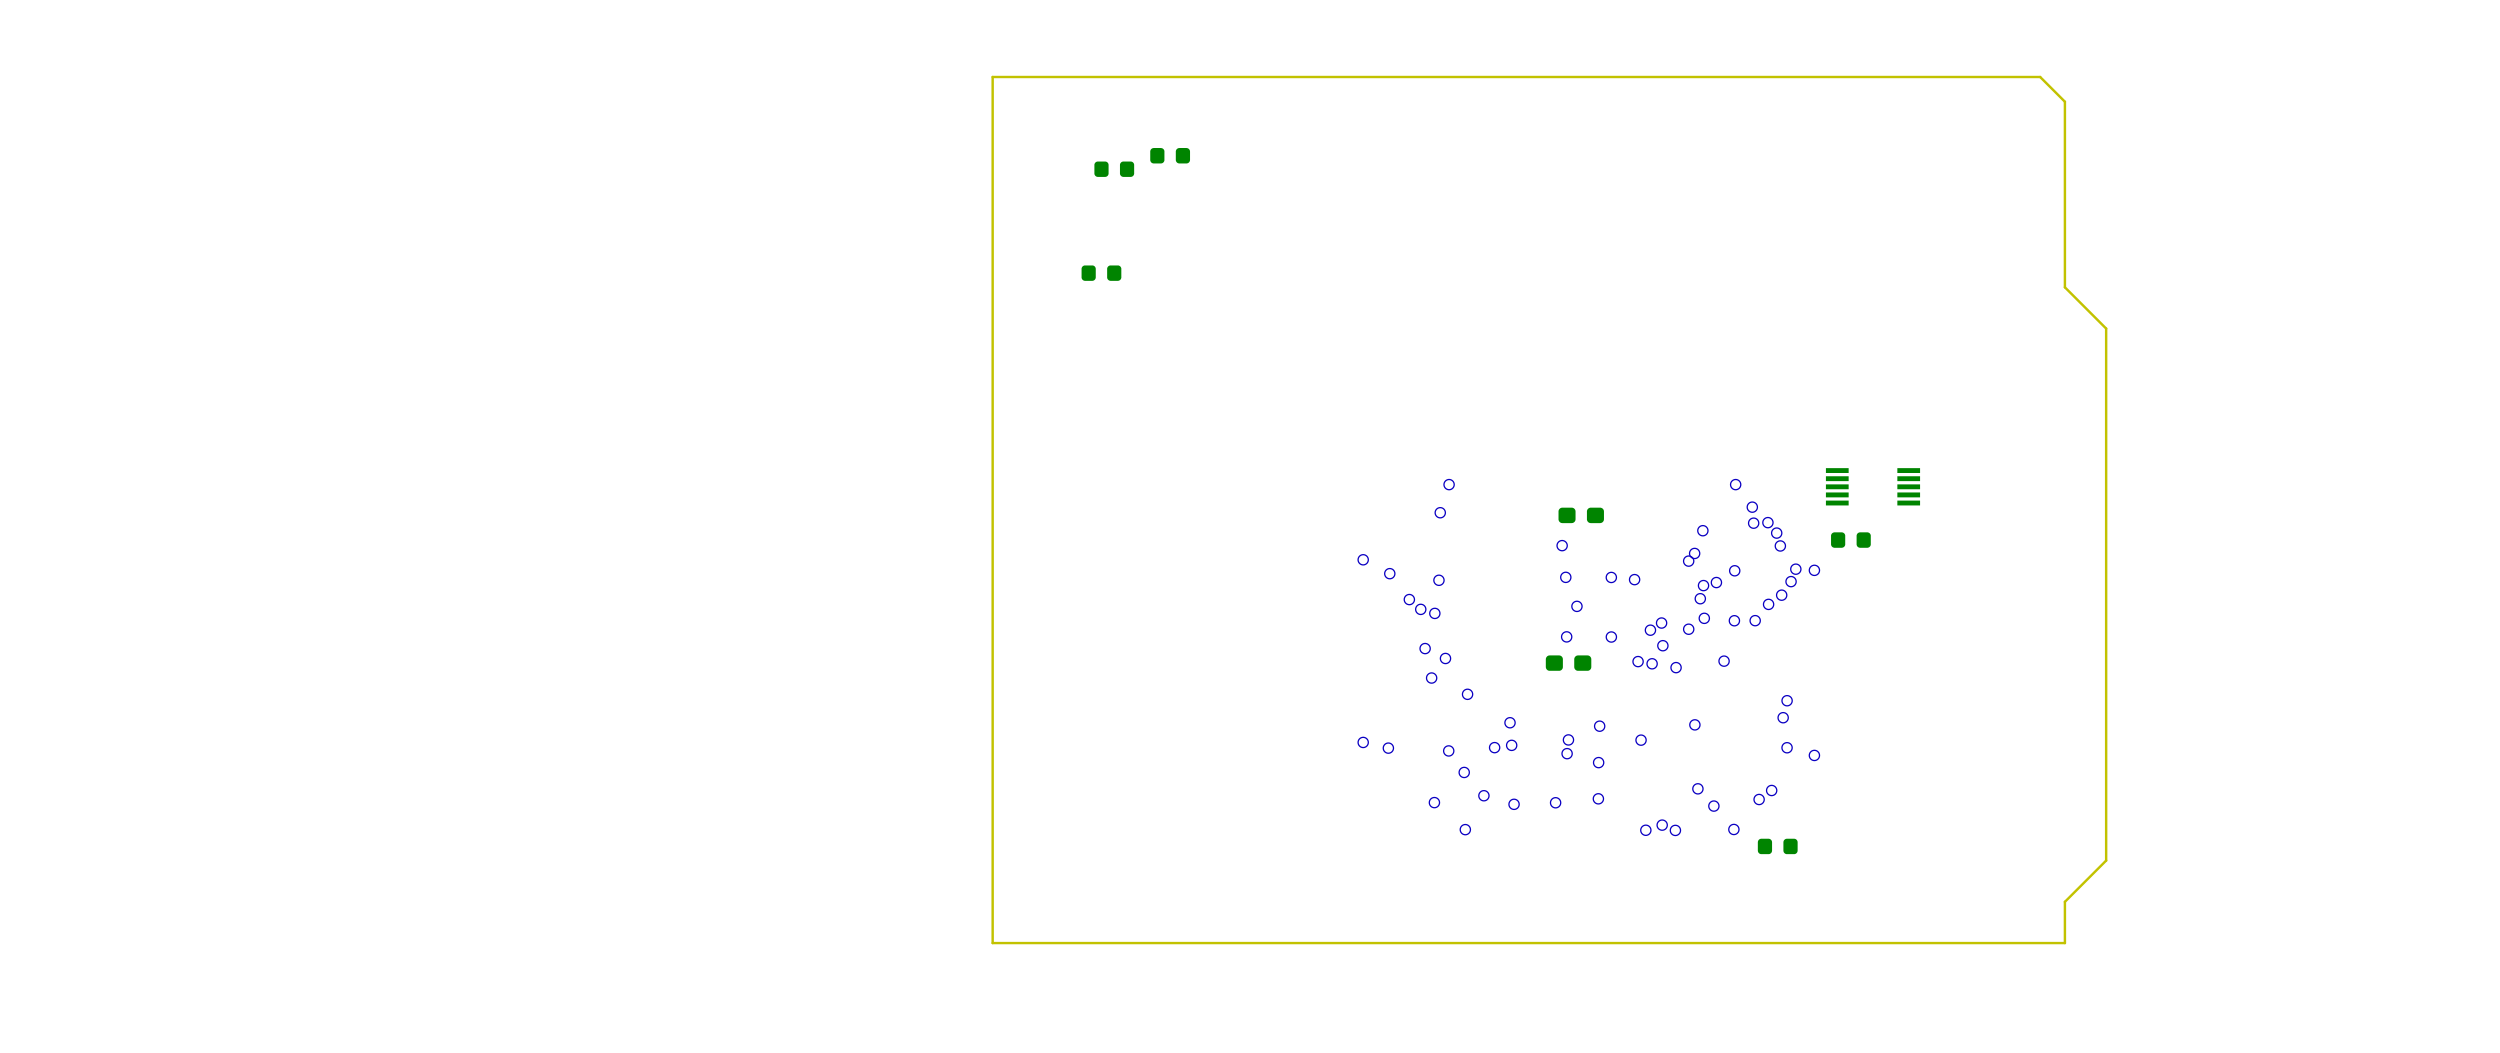
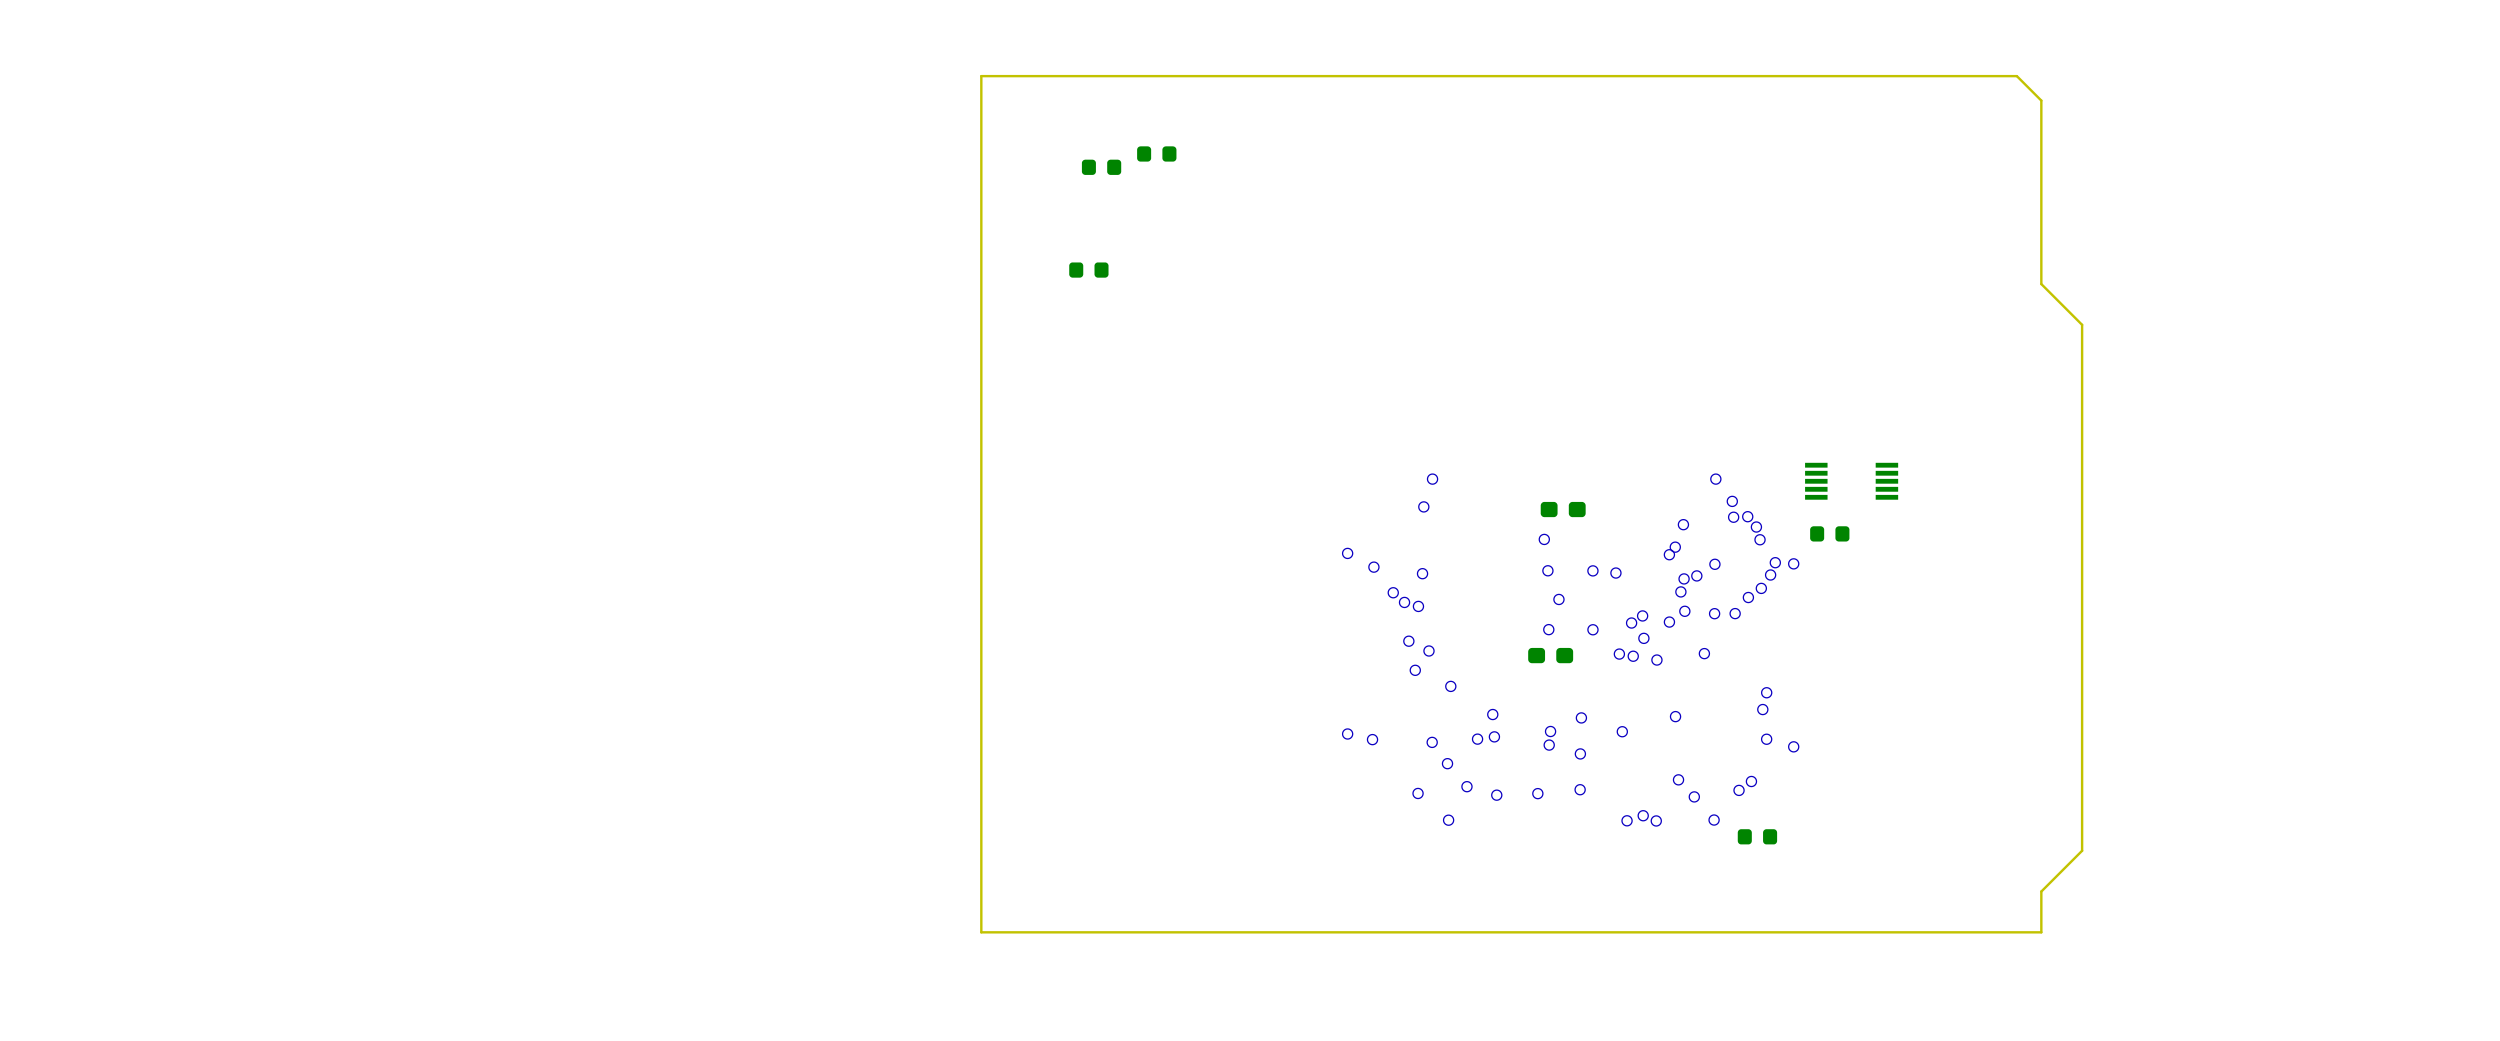
- <svg xmlns="http://www.w3.org/2000/svg" version="1.1" width="15.398cm" height="6.485cm" viewBox="0 0 60620 25530 ">
+ <svg xmlns="http://www.w3.org/2000/svg" version="1.1" width="15.575cm" height="6.485cm" viewBox="0 0 61320 25530 ">
  <g style="fill:#000000; fill-opacity:1;stroke:#000000; stroke-opacity:1; stroke-linecap:round; stroke-linejoin:round; " transform="translate(0 0) scale(1 1)">
</g>
  <g style="fill:#000000; fill-opacity:0.0;  stroke:#000000; stroke-width:-0; stroke-opacity:1;  stroke-linecap:round; stroke-linejoin:round;">
</g>
  <g style="fill:#0B00C2; fill-opacity:0.0;  stroke:#0B00C2; stroke-width:-0; stroke-opacity:1;  stroke-linecap:round; stroke-linejoin:round;">
</g>
  <g style="fill:#0B00C2; fill-opacity:0.0;  stroke:#0B00C2; stroke-width:31.496; stroke-opacity:1;  stroke-linecap:round; stroke-linejoin:round;">
    <circle cx="42490" cy="12297.2" r="124.128" />
    <circle cx="39792.2" cy="17946.8" r="124.128" />
    <circle cx="42959.4" cy="19167.7" r="124.128" />
    <circle cx="41170.9" cy="19127.3" r="124.128" />
    <circle cx="37878.9" cy="13230.3" r="124.128" />
    <circle cx="42655" cy="19386.1" r="124.128" />
    <circle cx="41558.2" cy="19545.6" r="124.128" />
    <circle cx="37967.4" cy="13999.3" r="124.128" />
    <circle cx="39071.5" cy="14001.8" r="124.128" />
    <circle cx="39072.4" cy="15446.1" r="124.128" />
    <circle cx="35531.3" cy="20116.8" r="124.128" />
    <circle cx="42043.1" cy="20112.9" r="124.128" />
    <circle cx="43995.9" cy="18317.6" r="124.128" />
    <circle cx="43995.9" cy="13829.4" r="124.128" />
    <circle cx="42086.4" cy="11750.7" r="124.128" />
    <circle cx="35137.6" cy="11750.7" r="124.128" />
    <circle cx="33054.9" cy="13573.5" r="124.128" />
    <circle cx="33054.9" cy="18002.6" r="124.128" />
    <circle cx="38788.8" cy="17608.4" r="124.128" />
    <circle cx="34891.9" cy="14070.4" r="124.128" />
    <circle cx="40019.9" cy="15280.5" r="124.128" />
    <circle cx="41291.1" cy="12868.4" r="124.128" />
    <circle cx="41805.3" cy="16031.2" r="124.128" />
    <circle cx="41091.6" cy="13419.9" r="124.128" />
    <circle cx="41326" cy="14993" r="124.128" />
    <circle cx="41228.9" cy="14517.6" r="124.128" />
    <circle cx="41097.7" cy="17576.3" r="124.128" />
    <circle cx="36712.8" cy="19502.9" r="124.128" />
    <circle cx="39908.3" cy="20131.7" r="124.128" />
    <circle cx="40625.3" cy="20135.6" r="124.128" />
    <circle cx="40321.5" cy="15656.8" r="124.128" />
    <circle cx="39635.8" cy="14054.6" r="124.128" />
    <circle cx="40947.1" cy="13605.5" r="124.128" />
    <circle cx="42522.7" cy="12685.8" r="124.128" />
    <circle cx="42868.6" cy="12672.6" r="124.128" />
    <circle cx="43081.5" cy="12926" r="124.128" />
    <circle cx="43170" cy="13238.4" r="124.128" />
    <circle cx="42063.6" cy="13840.1" r="124.128" />
    <circle cx="41619.8" cy="14125.4" r="124.128" />
    <circle cx="41307" cy="14199.1" r="124.128" />
    <circle cx="43545.2" cy="13801.1" r="124.128" />
    <circle cx="43429.6" cy="14102.8" r="124.128" />
    <circle cx="43202.1" cy="14431.4" r="124.128" />
    <circle cx="42884.7" cy="14654.8" r="124.128" />
    <circle cx="42559.8" cy="15049.7" r="124.128" />
    <circle cx="42055.8" cy="15051.8" r="124.128" />
    <circle cx="38238" cy="14702.8" r="124.128" />
    <circle cx="40290.2" cy="15107.1" r="124.128" />
    <circle cx="40947.8" cy="15257.1" r="124.128" />
    <circle cx="40641.3" cy="16188.3" r="124.128" />
    <circle cx="43333.5" cy="16991" r="124.128" />
    <circle cx="43238.2" cy="17402.8" r="124.128" />
    <circle cx="43332.6" cy="18131.2" r="124.128" />
    <circle cx="40304.8" cy="20007.4" r="124.128" />
    <circle cx="38757.5" cy="19369.4" r="124.128" />
    <circle cx="40060.4" cy="16095.3" r="124.128" />
    <circle cx="39720.2" cy="16042" r="124.128" />
    <circle cx="38763.8" cy="18491.6" r="124.128" />
    <circle cx="38032.1" cy="17941.5" r="124.128" />
    <circle cx="37999.2" cy="18274.4" r="124.128" />
    <circle cx="36655.1" cy="18073" r="124.128" />
    <circle cx="36241.6" cy="18128.4" r="124.128" />
    <circle cx="36614.9" cy="17525" r="124.128" />
    <circle cx="37988.8" cy="15442.8" r="124.128" />
    <circle cx="34923.4" cy="12432.6" r="124.128" />
    <circle cx="33699.5" cy="13909.9" r="124.128" />
    <circle cx="34174" cy="14538.1" r="124.128" />
    <circle cx="34450.4" cy="14775.8" r="124.128" />
    <circle cx="34791.9" cy="14873.6" r="124.128" />
    <circle cx="35050.3" cy="15966.7" r="124.128" />
    <circle cx="34556.5" cy="15726.5" r="124.128" />
    <circle cx="35585.5" cy="16835.3" r="124.128" />
    <circle cx="35128.8" cy="18208.4" r="124.128" />
    <circle cx="35981.9" cy="19294.8" r="124.128" />
    <circle cx="35504.5" cy="18730.3" r="124.128" />
    <circle cx="37720.3" cy="19465.2" r="124.128" />
    <circle cx="34714.3" cy="16440.5" r="124.128" />
    <circle cx="33665.2" cy="18140.4" r="124.128" />
    <circle cx="34781.8" cy="19461.4" r="124.128" />
    <g>
</g>
    <g>
</g>
    <g>
</g>
    <g>
</g>
    <g>
</g>
    <g>
</g>
    <g>
</g>
    <g>
</g>
    <g>
</g>
    <g>
</g>
    <g>
</g>
    <g>
</g>
    <g>
</g>
    <g>
</g>
    <g>
</g>
    <g>
</g>
    <g>
</g>
    <g>
</g>
    <g>
</g>
    <g>
</g>
    <g>
</g>
    <g>
</g>
    <g>
</g>
    <g style="fill:#008400; fill-opacity:0.0;  stroke:#008400; stroke-width:31.496; stroke-opacity:1;  stroke-linecap:round; stroke-linejoin:round;">
</g>
    <g style="fill:#008400; fill-opacity:0.0;  stroke:#008400; stroke-width:0; stroke-opacity:1;  stroke-linecap:round; stroke-linejoin:round;">
</g>
    <g style="fill:#008400; fill-opacity:1.0;  stroke:#008400; stroke-width:0; stroke-opacity:1;  stroke-linecap:round; stroke-linejoin:round;">
      <path style="fill:#008400; fill-opacity:1.0;  stroke:#008400; stroke-width:0; stroke-opacity:1;  stroke-linecap:round; stroke-linejoin:round;fill-rule:evenodd;" d="M 38809,12310 38818,12311 38827,12314 38835,12317 38843,12321 38851,12325 38859,12331 38866,12337 38872,12344 38877,12351 38882,12359 38886,12367 38889,12376 38891,12385 38892,12394 38893,12403 38893,12590 38892,12599 38891,12608 38889,12617 38886,12626 38882,12634 38877,12642 38872,12649 38866,12656 38859,12662 38851,12668 38843,12673 38835,12676 38827,12680 38818,12682 38809,12683 38799,12684 38573,12684 38564,12683 38555,12682 38546,12680 38537,12676 38529,12673 38521,12668 38514,12662 38507,12656 38501,12649 38495,12642 38491,12634 38487,12626 38484,12617 38481,12608 38480,12599 38480,12590 38480,12403 38480,12394 38481,12385 38484,12376 38487,12367 38491,12359 38495,12351 38501,12344 38507,12337 38514,12331 38521,12325 38529,12321 38537,12317 38546,12314 38555,12311 38564,12310 38573,12310 38799,12310 38809,12310 Z" />
      <path style="fill:#008400; fill-opacity:1.0;  stroke:#008400; stroke-width:0; stroke-opacity:1;  stroke-linecap:round; stroke-linejoin:round;fill-rule:evenodd;" d="M 38120,12310 38129,12311 38138,12314 38146,12317 38155,12321 38162,12325 38170,12331 38177,12337 38183,12344 38188,12351 38193,12359 38197,12367 38200,12376 38202,12385 38203,12394 38204,12403 38204,12590 38203,12599 38202,12608 38200,12617 38197,12626 38193,12634 38188,12642 38183,12649 38177,12656 38170,12662 38162,12668 38155,12673 38146,12676 38138,12680 38129,12682 38120,12683 38110,12684 37884,12684 37875,12683 37866,12682 37857,12680 37848,12676 37840,12673 37832,12668 37825,12662 37818,12656 37812,12649 37806,12642 37802,12634 37798,12626 37795,12617 37792,12608 37791,12599 37791,12590 37791,12403 37791,12394 37792,12385 37795,12376 37798,12367 37802,12359 37806,12351 37812,12344 37818,12337 37825,12331 37832,12325 37840,12321 37848,12317 37857,12314 37866,12311 37875,12310 37884,12310 38110,12310 38120,12310 Z" />
    </g>
    <g>
</g>
    <g>
      <path style="fill:#008400; fill-opacity:1.0;  stroke:#008400; stroke-width:0; stroke-opacity:1;  stroke-linecap:round; stroke-linejoin:round;fill-rule:evenodd;" d="M 38501,15893 38511,15894 38519,15896 38528,15899 38536,15903 38544,15908 38552,15913 38558,15920 38565,15926 38570,15934 38575,15942 38579,15950 38582,15959 38584,15968 38585,15977 38586,15986 38586,16173 38585,16182 38584,16191 38582,16200 38579,16209 38575,16217 38570,16225 38565,16232 38558,16239 38552,16245 38544,16251 38536,16255 38528,16259 38519,16262 38511,16264 38501,16266 38492,16266 38266,16266 38257,16266 38248,16264 38239,16262 38230,16259 38222,16255 38214,16251 38207,16245 38200,16239 38194,16232 38188,16225 38183,16217 38180,16209 38176,16200 38174,16191 38173,16182 38172,16173 38172,15986 38173,15977 38174,15968 38176,15959 38180,15950 38183,15942 38188,15934 38194,15926 38200,15920 38207,15913 38214,15908 38222,15903 38230,15899 38239,15896 38248,15894 38257,15893 38266,15892 38492,15892 38501,15893 Z" />
      <path style="fill:#008400; fill-opacity:1.0;  stroke:#008400; stroke-width:0; stroke-opacity:1;  stroke-linecap:round; stroke-linejoin:round;fill-rule:evenodd;" d="M 37813,15893 37822,15894 37830,15896 37839,15899 37847,15903 37855,15908 37863,15913 37869,15920 37876,15926 37881,15934 37886,15942 37890,15950 37893,15959 37895,15968 37896,15977 37897,15986 37897,16173 37896,16182 37895,16191 37893,16200 37890,16209 37886,16217 37881,16225 37876,16232 37869,16239 37863,16245 37855,16251 37847,16255 37839,16259 37830,16262 37822,16264 37813,16266 37803,16266 37577,16266 37568,16266 37559,16264 37550,16262 37541,16259 37533,16255 37525,16251 37518,16245 37511,16239 37505,16232 37499,16225 37495,16217 37491,16209 37487,16200 37485,16191 37484,16182 37483,16173 37483,15986 37484,15977 37485,15968 37487,15959 37491,15950 37495,15942 37499,15934 37505,15926 37511,15920 37518,15913 37525,15908 37533,15903 37541,15899 37550,15896 37559,15894 37568,15893 37577,15892 37803,15892 37813,15893 Z" />
    </g>
    <g>
</g>
    <g>
</g>
    <g>
</g>
    <g>
</g>
    <g>
</g>
    <g>
</g>
    <g>
</g>
    <g>
</g>
    <g>
</g>
    <g>
</g>
    <g>
</g>
    <g>
</g>
    <g>
</g>
    <g>
</g>
    <g>
</g>
    <g>
</g>
    <g>
      <path style="fill:#008400; fill-opacity:1.0;  stroke:#008400; stroke-width:0; stroke-opacity:1;  stroke-linecap:round; stroke-linejoin:round;fill-rule:evenodd;" d="M 26803,3916 26812,3918 26820,3920 26828,3922 26836,3926 26843,3930 26850,3935 26856,3941 26862,3947 26867,3954 26871,3961 26875,3969 26877,3977 26879,3985 26881,3994 26881,4002 26881,4204 26881,4212 26879,4221 26877,4229 26875,4237 26871,4244 26867,4252 26862,4258 26856,4265 26850,4270 26843,4275 26836,4280 26828,4283 26820,4286 26812,4288 26803,4289 26795,4290 26623,4290 26614,4289 26606,4288 26598,4286 26590,4283 26582,4280 26575,4275 26568,4270 26562,4265 26556,4258 26551,4252 26547,4244 26543,4237 26540,4229 26538,4221 26537,4212 26537,4204 26537,4002 26537,3994 26538,3985 26540,3977 26543,3969 26547,3961 26551,3954 26556,3947 26562,3941 26568,3935 26575,3930 26582,3926 26590,3922 26598,3920 26606,3918 26614,3916 26623,3916 26795,3916 26803,3916 Z" />
      <path style="fill:#008400; fill-opacity:1.0;  stroke:#008400; stroke-width:0; stroke-opacity:1;  stroke-linecap:round; stroke-linejoin:round;fill-rule:evenodd;" d="M 27424,3916 27432,3918 27440,3920 27448,3922 27456,3926 27463,3930 27470,3935 27476,3941 27482,3947 27487,3954 27491,3961 27495,3969 27497,3977 27500,3985 27501,3994 27501,4002 27501,4204 27501,4212 27500,4221 27497,4229 27495,4237 27491,4244 27487,4252 27482,4258 27476,4265 27470,4270 27463,4275 27456,4280 27448,4283 27440,4286 27432,4288 27424,4289 27415,4290 27243,4290 27234,4289 27226,4288 27218,4286 27210,4283 27202,4280 27195,4275 27188,4270 27182,4265 27176,4258 27171,4252 27167,4244 27163,4237 27160,4229 27158,4221 27157,4212 27157,4204 27157,4002 27157,3994 27158,3985 27160,3977 27163,3969 27167,3961 27171,3954 27176,3947 27182,3941 27188,3935 27195,3930 27202,3926 27210,3922 27218,3920 27226,3918 27234,3916 27243,3916 27415,3916 27424,3916 Z" />
    </g>
    <g>
</g>
    <g>
</g>
    <g>
      <path style="fill:#008400; fill-opacity:1.0;  stroke:#008400; stroke-width:0; stroke-opacity:1;  stroke-linecap:round; stroke-linejoin:round;fill-rule:evenodd;" d="M 28778,3590 28786,3591 28794,3593 28802,3596 28810,3599 28817,3604 28824,3609 28830,3614 28836,3621 28841,3627 28845,3635 28849,3642 28852,3650 28854,3658 28855,3667 28856,3675 28856,3877 28855,3885 28854,3894 28852,3902 28849,3910 28845,3918 28841,3925 28836,3932 28830,3938 28824,3944 28817,3949 28810,3953 28802,3957 28794,3959 28786,3961 28778,3963 28769,3963 28597,3963 28589,3963 28580,3961 28572,3959 28564,3957 28557,3953 28549,3949 28543,3944 28536,3938 28531,3932 28526,3925 28521,3918 28518,3910 28515,3902 28513,3894 28511,3885 28511,3877 28511,3675 28511,3667 28513,3658 28515,3650 28518,3642 28521,3635 28526,3627 28531,3621 28536,3614 28543,3609 28549,3604 28557,3599 28564,3596 28572,3593 28580,3591 28589,3590 28597,3589 28769,3589 28778,3590 Z" />
      <path style="fill:#008400; fill-opacity:1.0;  stroke:#008400; stroke-width:0; stroke-opacity:1;  stroke-linecap:round; stroke-linejoin:round;fill-rule:evenodd;" d="M 28158,3590 28166,3591 28174,3593 28182,3596 28190,3599 28197,3604 28204,3609 28210,3614 28216,3621 28221,3627 28225,3635 28229,3642 28232,3650 28234,3658 28235,3667 28235,3675 28235,3877 28235,3885 28234,3894 28232,3902 28229,3910 28225,3918 28221,3925 28216,3932 28210,3938 28204,3944 28197,3949 28190,3953 28182,3957 28174,3959 28166,3961 28158,3963 28149,3963 27977,3963 27969,3963 27960,3961 27952,3959 27944,3957 27936,3953 27929,3949 27922,3944 27916,3938 27910,3932 27905,3925 27901,3918 27898,3910 27895,3902 27893,3894 27891,3885 27891,3877 27891,3675 27891,3667 27893,3658 27895,3650 27898,3642 27901,3635 27905,3627 27910,3621 27916,3614 27922,3609 27929,3604 27936,3599 27944,3596 27952,3593 27960,3591 27969,3590 27977,3589 28149,3589 28158,3590 Z" />
    </g>
    <g>
      <path style="fill:#008400; fill-opacity:1.0;  stroke:#008400; stroke-width:0; stroke-opacity:1;  stroke-linecap:round; stroke-linejoin:round;fill-rule:evenodd;" d="M 26492,6436 26501,6437 26509,6439 26517,6442 26525,6446 26532,6450 26539,6455 26545,6461 26551,6467 26556,6474 26560,6481 26564,6489 26566,6497 26568,6505 26570,6513 26570,6522 26570,6723 26570,6732 26568,6740 26566,6748 26564,6756 26560,6764 26556,6771 26551,6778 26545,6784 26539,6790 26532,6795 26525,6799 26517,6803 26509,6806 26501,6808 26492,6809 26484,6810 26312,6810 26303,6809 26295,6808 26287,6806 26279,6803 26271,6799 26264,6795 26257,6790 26251,6784 26245,6778 26240,6771 26236,6764 26232,6756 26229,6748 26227,6740 26226,6732 26226,6723 26226,6522 26226,6513 26227,6505 26229,6497 26232,6489 26236,6481 26240,6474 26245,6467 26251,6461 26257,6455 26264,6450 26271,6446 26279,6442 26287,6439 26295,6437 26303,6436 26312,6436 26484,6436 26492,6436 Z" />
      <path style="fill:#008400; fill-opacity:1.0;  stroke:#008400; stroke-width:0; stroke-opacity:1;  stroke-linecap:round; stroke-linejoin:round;fill-rule:evenodd;" d="M 27112,6436 27121,6437 27129,6439 27137,6442 27145,6446 27152,6450 27159,6455 27165,6461 27171,6467 27176,6474 27180,6481 27184,6489 27186,6497 27189,6505 27190,6513 27190,6522 27190,6723 27190,6732 27189,6740 27186,6748 27184,6756 27180,6764 27176,6771 27171,6778 27165,6784 27159,6790 27152,6795 27145,6799 27137,6803 27129,6806 27121,6808 27112,6809 27104,6810 26932,6810 26923,6809 26915,6808 26907,6806 26899,6803 26891,6799 26884,6795 26877,6790 26871,6784 26865,6778 26860,6771 26856,6764 26852,6756 26849,6748 26847,6740 26846,6732 26846,6723 26846,6522 26846,6513 26847,6505 26849,6497 26852,6489 26856,6481 26860,6474 26865,6467 26871,6461 26877,6455 26884,6450 26891,6446 26899,6442 26907,6439 26915,6437 26923,6436 26932,6436 27104,6436 27112,6436 Z" />
    </g>
    <g>
</g>
    <g>
      <path style="fill:#008400; fill-opacity:1.0;  stroke:#008400; stroke-width:0; stroke-opacity:1;  stroke-linecap:round; stroke-linejoin:round;fill-rule:evenodd;" d="M 44666,12908 44674,12910 44682,12912 44690,12915 44698,12918 44705,12923 44712,12928 44718,12933 44724,12939 44729,12946 44733,12954 44737,12961 44740,12969 44742,12977 44743,12986 44743,12994 44743,13196 44743,13204 44742,13213 44740,13221 44737,13229 44733,13237 44729,13244 44724,13251 44718,13257 44712,13262 44705,13268 44698,13272 44690,13275 44682,13278 44674,13280 44666,13282 44657,13282 44485,13282 44477,13282 44468,13280 44460,13278 44452,13275 44444,13272 44437,13268 44430,13262 44424,13257 44418,13251 44413,13244 44409,13237 44405,13229 44403,13221 44400,13213 44399,13204 44399,13196 44399,12994 44399,12986 44400,12977 44403,12969 44405,12961 44409,12954 44413,12946 44418,12939 44424,12933 44430,12928 44437,12923 44444,12918 44452,12915 44460,12912 44468,12910 44477,12908 44485,12908 44657,12908 44666,12908 Z" />
      <path style="fill:#008400; fill-opacity:1.0;  stroke:#008400; stroke-width:0; stroke-opacity:1;  stroke-linecap:round; stroke-linejoin:round;fill-rule:evenodd;" d="M 45286,12908 45294,12910 45302,12912 45310,12915 45318,12918 45325,12923 45332,12928 45338,12933 45344,12939 45349,12946 45353,12954 45357,12961 45360,12969 45362,12977 45363,12986 45363,12994 45363,13196 45363,13204 45362,13213 45360,13221 45357,13229 45353,13237 45349,13244 45344,13251 45338,13257 45332,13262 45325,13268 45318,13272 45310,13275 45302,13278 45294,13280 45286,13282 45277,13282 45105,13282 45097,13282 45088,13280 45080,13278 45072,13275 45064,13272 45057,13268 45050,13262 45044,13257 45038,13251 45033,13244 45029,13237 45025,13229 45023,13221 45021,13213 45019,13204 45019,13196 45019,12994 45019,12986 45021,12977 45023,12969 45025,12961 45029,12954 45033,12946 45038,12939 45044,12933 45050,12928 45057,12923 45064,12918 45072,12915 45080,12912 45088,12910 45097,12908 45105,12908 45277,12908 45286,12908 Z" />
    </g>
    <g>
      <path style="fill:#008400; fill-opacity:1.0;  stroke:#008400; stroke-width:0; stroke-opacity:1;  stroke-linecap:round; stroke-linejoin:round;fill-rule:evenodd;" d="M 42891,20338 42899,20339 42908,20341 42916,20344 42923,20347 42930,20352 42937,20357 42943,20362 42949,20369 42954,20375 42959,20383 42962,20390 42965,20398 42967,20406 42968,20415 42969,20423 42969,20625 42968,20633 42967,20642 42965,20650 42962,20658 42959,20666 42954,20673 42949,20680 42943,20686 42937,20692 42930,20697 42923,20701 42916,20705 42908,20707 42899,20710 42891,20711 42883,20711 42710,20711 42702,20711 42694,20710 42685,20707 42677,20705 42670,20701 42662,20697 42656,20692 42649,20686 42644,20680 42639,20673 42634,20666 42631,20658 42628,20650 42626,20642 42625,20633 42624,20625 42624,20423 42625,20415 42626,20406 42628,20398 42631,20390 42634,20383 42639,20375 42644,20369 42649,20362 42656,20357 42662,20352 42670,20347 42677,20344 42685,20341 42694,20339 42702,20338 42710,20337 42883,20337 42891,20338 Z" />
      <path style="fill:#008400; fill-opacity:1.0;  stroke:#008400; stroke-width:0; stroke-opacity:1;  stroke-linecap:round; stroke-linejoin:round;fill-rule:evenodd;" d="M 43511,20338 43519,20339 43528,20341 43536,20344 43543,20347 43551,20352 43557,20357 43564,20362 43569,20369 43574,20375 43579,20383 43582,20390 43585,20398 43587,20406 43588,20415 43589,20423 43589,20625 43588,20633 43587,20642 43585,20650 43582,20658 43579,20666 43574,20673 43569,20680 43564,20686 43557,20692 43551,20697 43543,20701 43536,20705 43528,20707 43519,20710 43511,20711 43503,20711 43330,20711 43322,20711 43314,20710 43305,20707 43297,20705 43290,20701 43283,20697 43276,20692 43270,20686 43264,20680 43259,20673 43254,20666 43251,20658 43248,20650 43246,20642 43245,20633 43244,20625 43244,20423 43245,20415 43246,20406 43248,20398 43251,20390 43254,20383 43259,20375 43264,20369 43270,20362 43276,20357 43283,20352 43290,20347 43297,20344 43305,20341 43314,20339 43322,20338 43330,20337 43503,20337 43511,20338 Z" />
    </g>
    <g>
</g>
    <g>
</g>
    <g>
</g>
    <g>
</g>
    <g>
</g>
    <g>
</g>
    <g>
</g>
    <g>
</g>
    <g>
</g>
    <g>
</g>
    <g>
</g>
    <g>
</g>
    <g>
</g>
    <g>
</g>
    <g>
</g>
    <g>
</g>
    <g>
</g>
    <g>
</g>
    <g>
</g>
    <g>
</g>
    <g>
</g>
    <g>
</g>
    <g>
</g>
    <g>
      <path style="fill:#008400; fill-opacity:1.0;  stroke:#008400; stroke-width:0; stroke-opacity:1;  stroke-linecap:round; stroke-linejoin:round;fill-rule:evenodd;" d="M 46558,11351 46558,11469 46007,11469 46007,11351 46558,11351 Z" />
      <path style="fill:#008400; fill-opacity:1.0;  stroke:#008400; stroke-width:0; stroke-opacity:1;  stroke-linecap:round; stroke-linejoin:round;fill-rule:evenodd;" d="M 46558,11548 46558,11666 46007,11666 46007,11548 46558,11548 Z" />
      <path style="fill:#008400; fill-opacity:1.0;  stroke:#008400; stroke-width:0; stroke-opacity:1;  stroke-linecap:round; stroke-linejoin:round;fill-rule:evenodd;" d="M 46558,11745 46558,11863 46007,11863 46007,11745 46558,11745 Z" />
      <path style="fill:#008400; fill-opacity:1.0;  stroke:#008400; stroke-width:0; stroke-opacity:1;  stroke-linecap:round; stroke-linejoin:round;fill-rule:evenodd;" d="M 46558,11941 46558,12060 46007,12060 46007,11941 46558,11941 Z" />
      <path style="fill:#008400; fill-opacity:1.0;  stroke:#008400; stroke-width:0; stroke-opacity:1;  stroke-linecap:round; stroke-linejoin:round;fill-rule:evenodd;" d="M 46558,12138 46558,12256 46007,12256 46007,12138 46558,12138 Z" />
      <path style="fill:#008400; fill-opacity:1.0;  stroke:#008400; stroke-width:0; stroke-opacity:1;  stroke-linecap:round; stroke-linejoin:round;fill-rule:evenodd;" d="M 44826,12138 44826,12256 44275,12256 44275,12138 44826,12138 Z" />
      <path style="fill:#008400; fill-opacity:1.0;  stroke:#008400; stroke-width:0; stroke-opacity:1;  stroke-linecap:round; stroke-linejoin:round;fill-rule:evenodd;" d="M 44826,11941 44826,12060 44275,12060 44275,11941 44826,11941 Z" />
      <path style="fill:#008400; fill-opacity:1.0;  stroke:#008400; stroke-width:0; stroke-opacity:1;  stroke-linecap:round; stroke-linejoin:round;fill-rule:evenodd;" d="M 44826,11745 44826,11863 44275,11863 44275,11745 44826,11745 Z" />
      <path style="fill:#008400; fill-opacity:1.0;  stroke:#008400; stroke-width:0; stroke-opacity:1;  stroke-linecap:round; stroke-linejoin:round;fill-rule:evenodd;" d="M 44826,11548 44826,11666 44275,11666 44275,11548 44826,11548 Z" />
      <path style="fill:#008400; fill-opacity:1.0;  stroke:#008400; stroke-width:0; stroke-opacity:1;  stroke-linecap:round; stroke-linejoin:round;fill-rule:evenodd;" d="M 44826,11351 44826,11469 44275,11469 44275,11351 44826,11351 Z" />
    </g>
    <g>
</g>
    <g>
</g>
    <g>
</g>
    <g>
</g>
    <g>
</g>
    <g>
</g>
    <g>
</g>
    <g>
</g>
    <g>
</g>
  </g>
  <g style="fill:#000000; fill-opacity:1.0;  stroke:#000000; stroke-width:0; stroke-opacity:1;  stroke-linecap:round; stroke-linejoin:round;">
</g>
  <g style="fill:#C2C200; fill-opacity:1.0;  stroke:#C2C200; stroke-width:0; stroke-opacity:1;  stroke-linecap:round; stroke-linejoin:round;">
</g>
  <g style="fill:#C2C200; fill-opacity:1.0;  stroke:#C2C200; stroke-width:59.055; stroke-opacity:1;  stroke-linecap:round; stroke-linejoin:round;">
</g>
  <g style="fill:#C2C200; fill-opacity:0.0;  stroke:#C2C200; stroke-width:59.055; stroke-opacity:1;  stroke-linecap:round; stroke-linejoin:round;">
    <path d="M24070 22867 L50070 22867 " />
    <path d="M51070 7967 L50070 6967 " />
    <path d="M51070 20867 L51070 7967 " />
    <path d="M50070 2467 L49470 1867 " />
    <path d="M50070 21867 L51070 20867 " />
    <path d="M50070 22867 L50070 21867 " />
    <path d="M50070 6967 L50070 2467 " />
    <path d="M24070 1867 L24070 22867 " />
    <path d="M49470 1867 L24070 1867 " />
    <g>
</g>
    <g>
</g>
    <g>
</g>
    <g>
</g>
    <g>
</g>
    <g>
</g>
    <g>
</g>
    <g>
</g>
    <g>
</g>
    <g>
</g>
    <g>
</g>
    <g>
</g>
    <g>
</g>
    <g>
</g>
    <g>
</g>
    <g>
</g>
    <g>
</g>
    <g>
</g>
    <g>
</g>
    <g>
</g>
    <g>
</g>
    <g>
</g>
    <g>
</g>
    <g>
</g>
    <g>
</g>
    <g>
</g>
    <g>
</g>
    <g>
</g>
    <g>
</g>
    <g>
</g>
    <g>
</g>
    <g>
</g>
    <g>
</g>
    <g>
</g>
    <g>
</g>
    <g>
</g>
    <g>
</g>
    <g>
</g>
    <g>
</g>
    <g>
</g>
    <g>
</g>
    <g>
</g>
    <g>
</g>
    <g>
</g>
    <g>
</g>
    <g>
</g>
    <g>
</g>
    <g>
</g>
    <g>
</g>
    <g>
</g>
    <g>
</g>
    <g>
</g>
    <g>
</g>
    <g>
</g>
    <g>
</g>
    <g>
</g>
    <g>
</g>
    <g>
</g>
    <g>
</g>
    <g>
</g>
    <g>
</g>
    <g>
</g>
    <g>
</g>
    <g>
</g>
    <g>
</g>
    <g>
</g>
    <g>
</g>
    <g>
</g>
    <g>
</g>
    <g>
</g>
    <g>
</g>
    <g>
</g>
    <g>
</g>
    <g>
</g>
    <g>
</g>
    <g>
</g>
    <g>
</g>
    <g>
</g>
    <g>
</g>
    <g>
</g>
  </g>
</svg>
